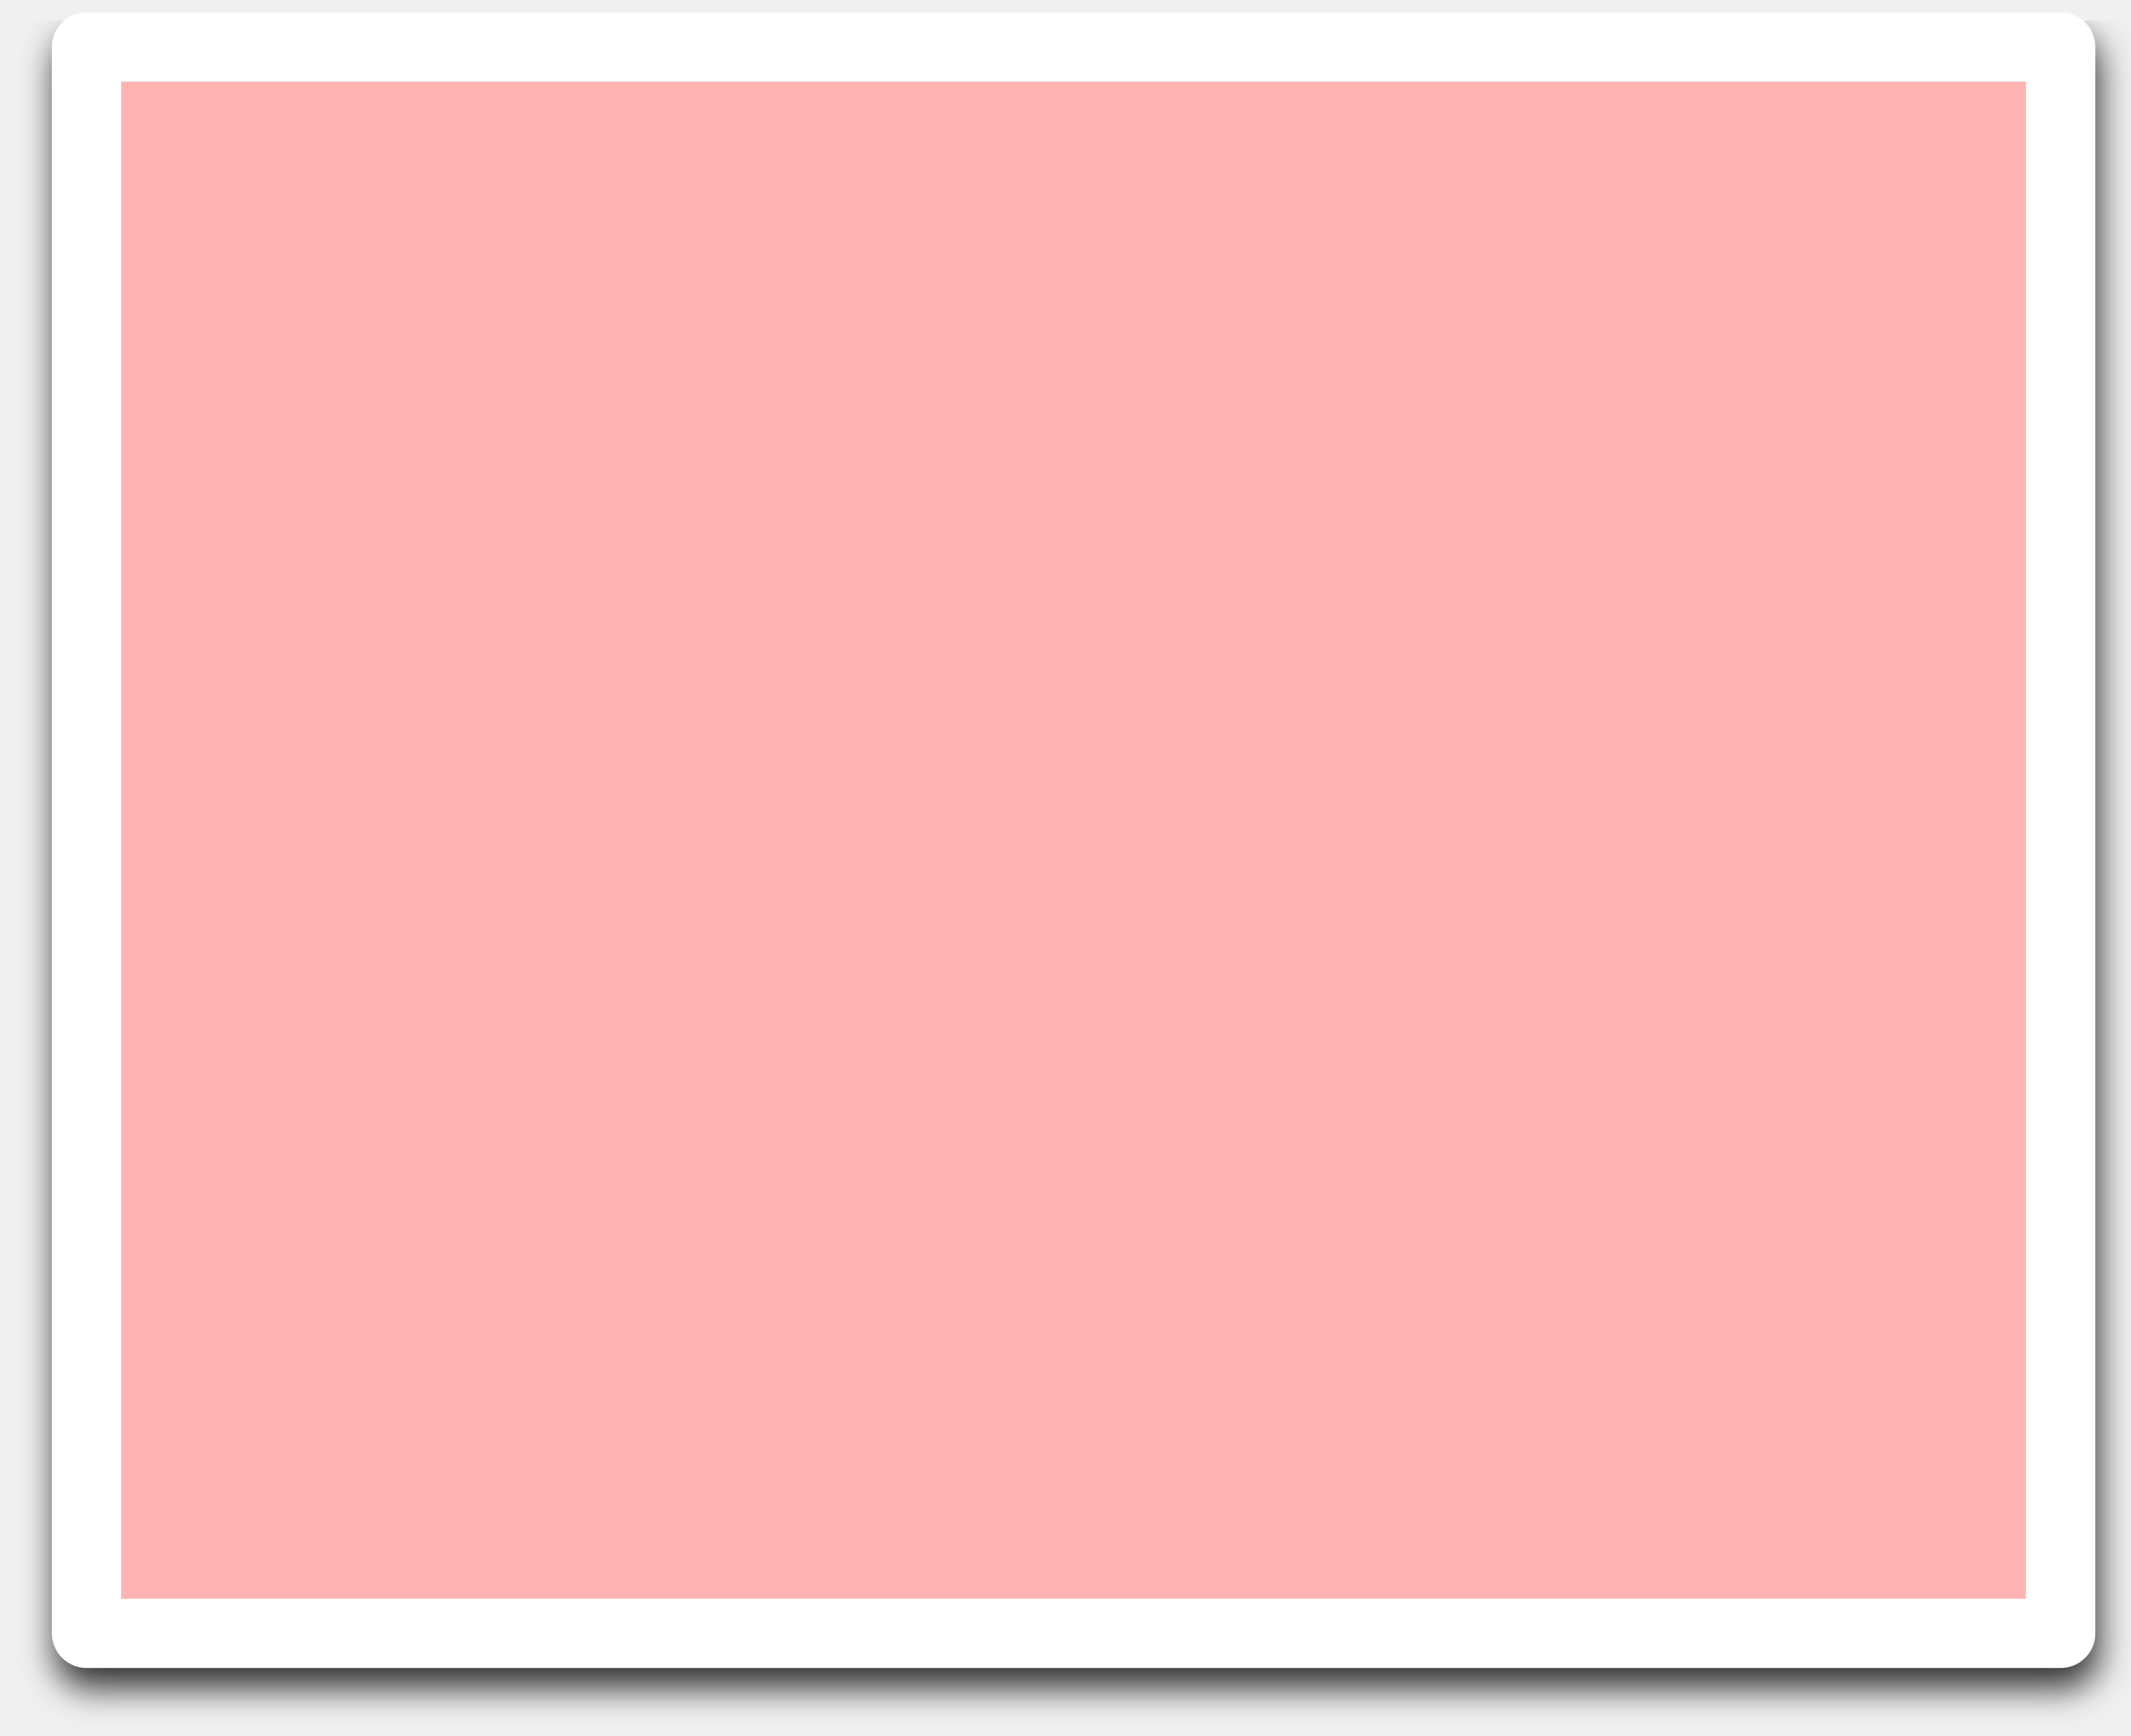
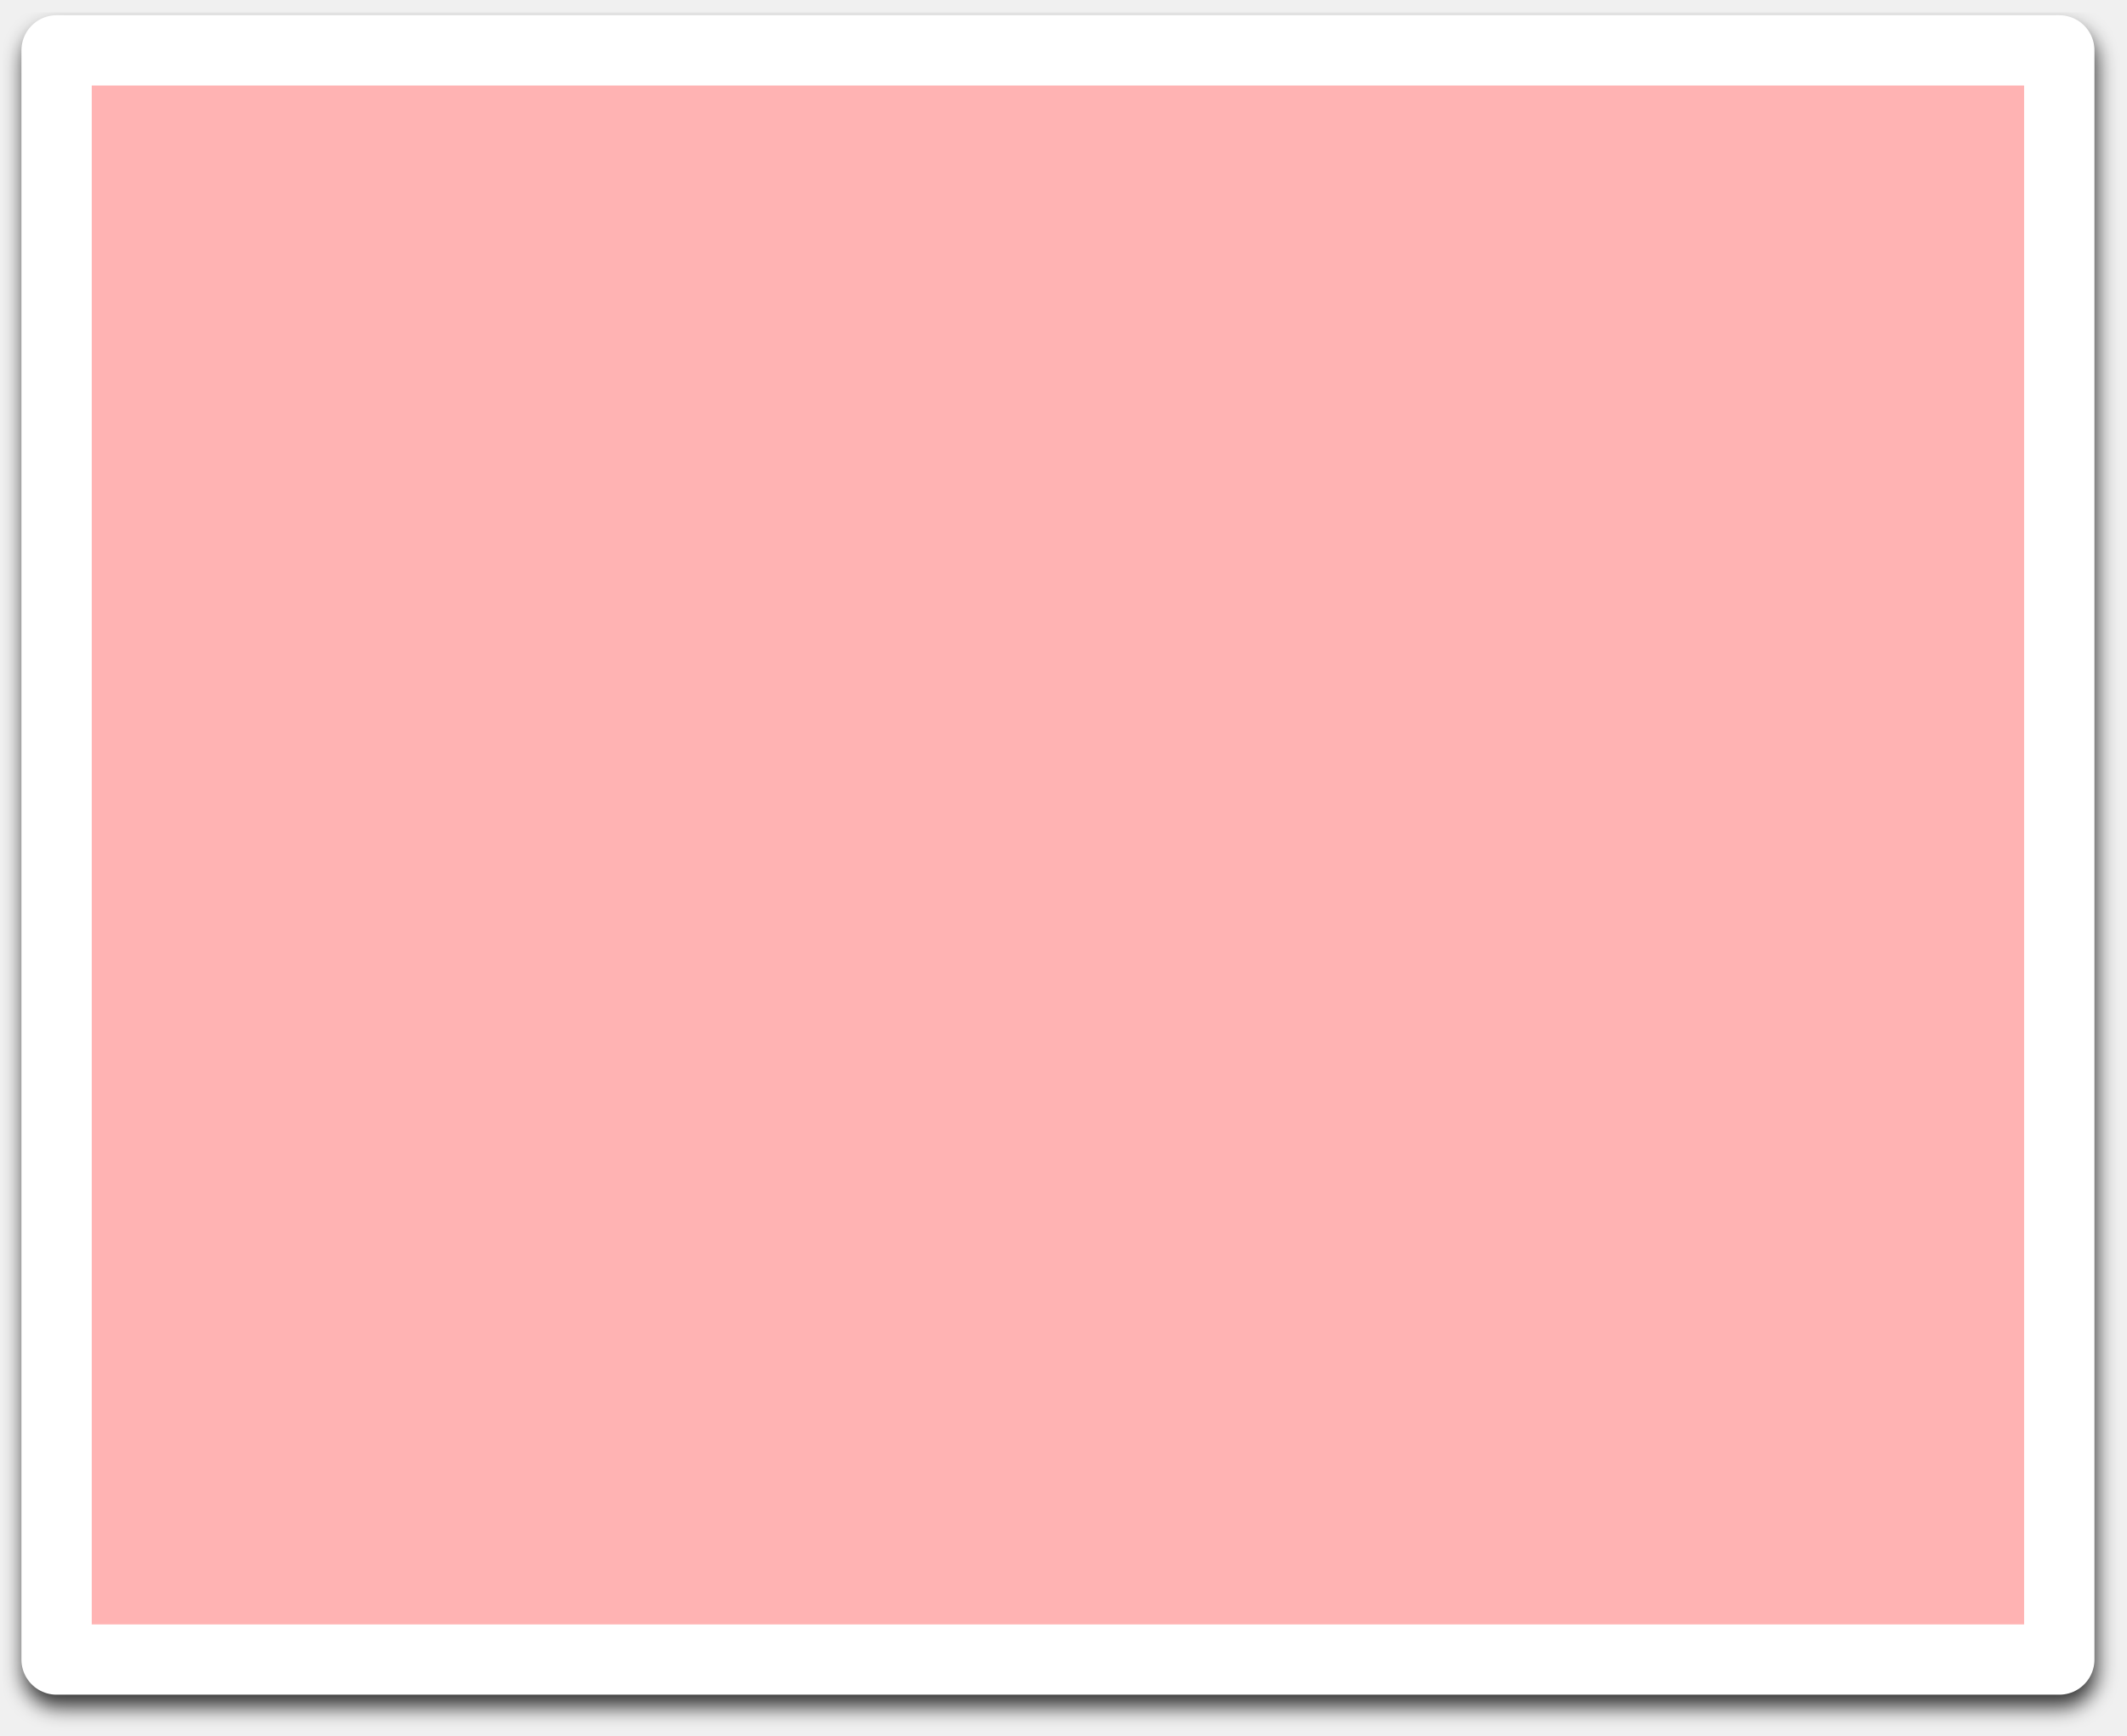
- <svg xmlns="http://www.w3.org/2000/svg" xmlns:xlink="http://www.w3.org/1999/xlink" version="1.1" preserveAspectRatio="none" x="0px" y="0px" width="415px" height="338px" viewBox="0 0 415 338">
+ <svg xmlns="http://www.w3.org/2000/svg" xmlns:xlink="http://www.w3.org/1999/xlink" version="1.1" preserveAspectRatio="none" x="0px" y="0px" width="686px" height="560px" viewBox="0 0 686 560">
  <defs>
    <filter id="Filter_1" x="-20%" y="-20%" width="140%" height="140%" color-interpolation-filters="sRGB">
      <feFlood flood-color="#000000" flood-opacity="0.8" in="SourceGraphic" result="result1" />
      <feComposite in2="SourceGraphic" in="result1" operator="in" result="result2" />
      <feGaussianBlur in="result2" stdDeviation="3.333,3.333" result="result3" />
      <feOffset dx="0.695" dy="3.939" in="result3" result="result4" />
      <feComposite in2="result4" in="SourceGraphic" operator="over" result="result5" />
    </filter>
    <g id="Duplicate_Items_Folder_Symbol_15_0_Layer0_0_FILL">
      <path fill="#FFB3B3" stroke="none" d=" M 0 0 L 0 228.9 284.8 228.9 284.8 0 0 0 Z" />
    </g>
    <path id="Duplicate_Items_Folder_Symbol_15_0_Layer0_0_1_STROKES" stroke="#FFFFFF" stroke-width="10" stroke-linejoin="round" stroke-linecap="round" fill="none" d=" M 0 0 L 284.8 0 284.8 228.9 0 228.9 0 0 Z" />
  </defs>
  <g filter="url(#Filter_1)" transform="matrix( 1, 0, 0, 1, 0,0) ">
-     <g transform="matrix( 1.349915, 0, 0, 1.349915, 16.85,9.15) ">
+     <g transform="matrix( 2.267944, 0, 0, 2.267944, 18.25,16.25) ">
      <g transform="matrix( 1, 0, 0, 1, 0,0) ">
        <use xlink:href="#Duplicate_Items_Folder_Symbol_15_0_Layer0_0_FILL" />
        <use xlink:href="#Duplicate_Items_Folder_Symbol_15_0_Layer0_0_1_STROKES" />
      </g>
    </g>
  </g>
</svg>
